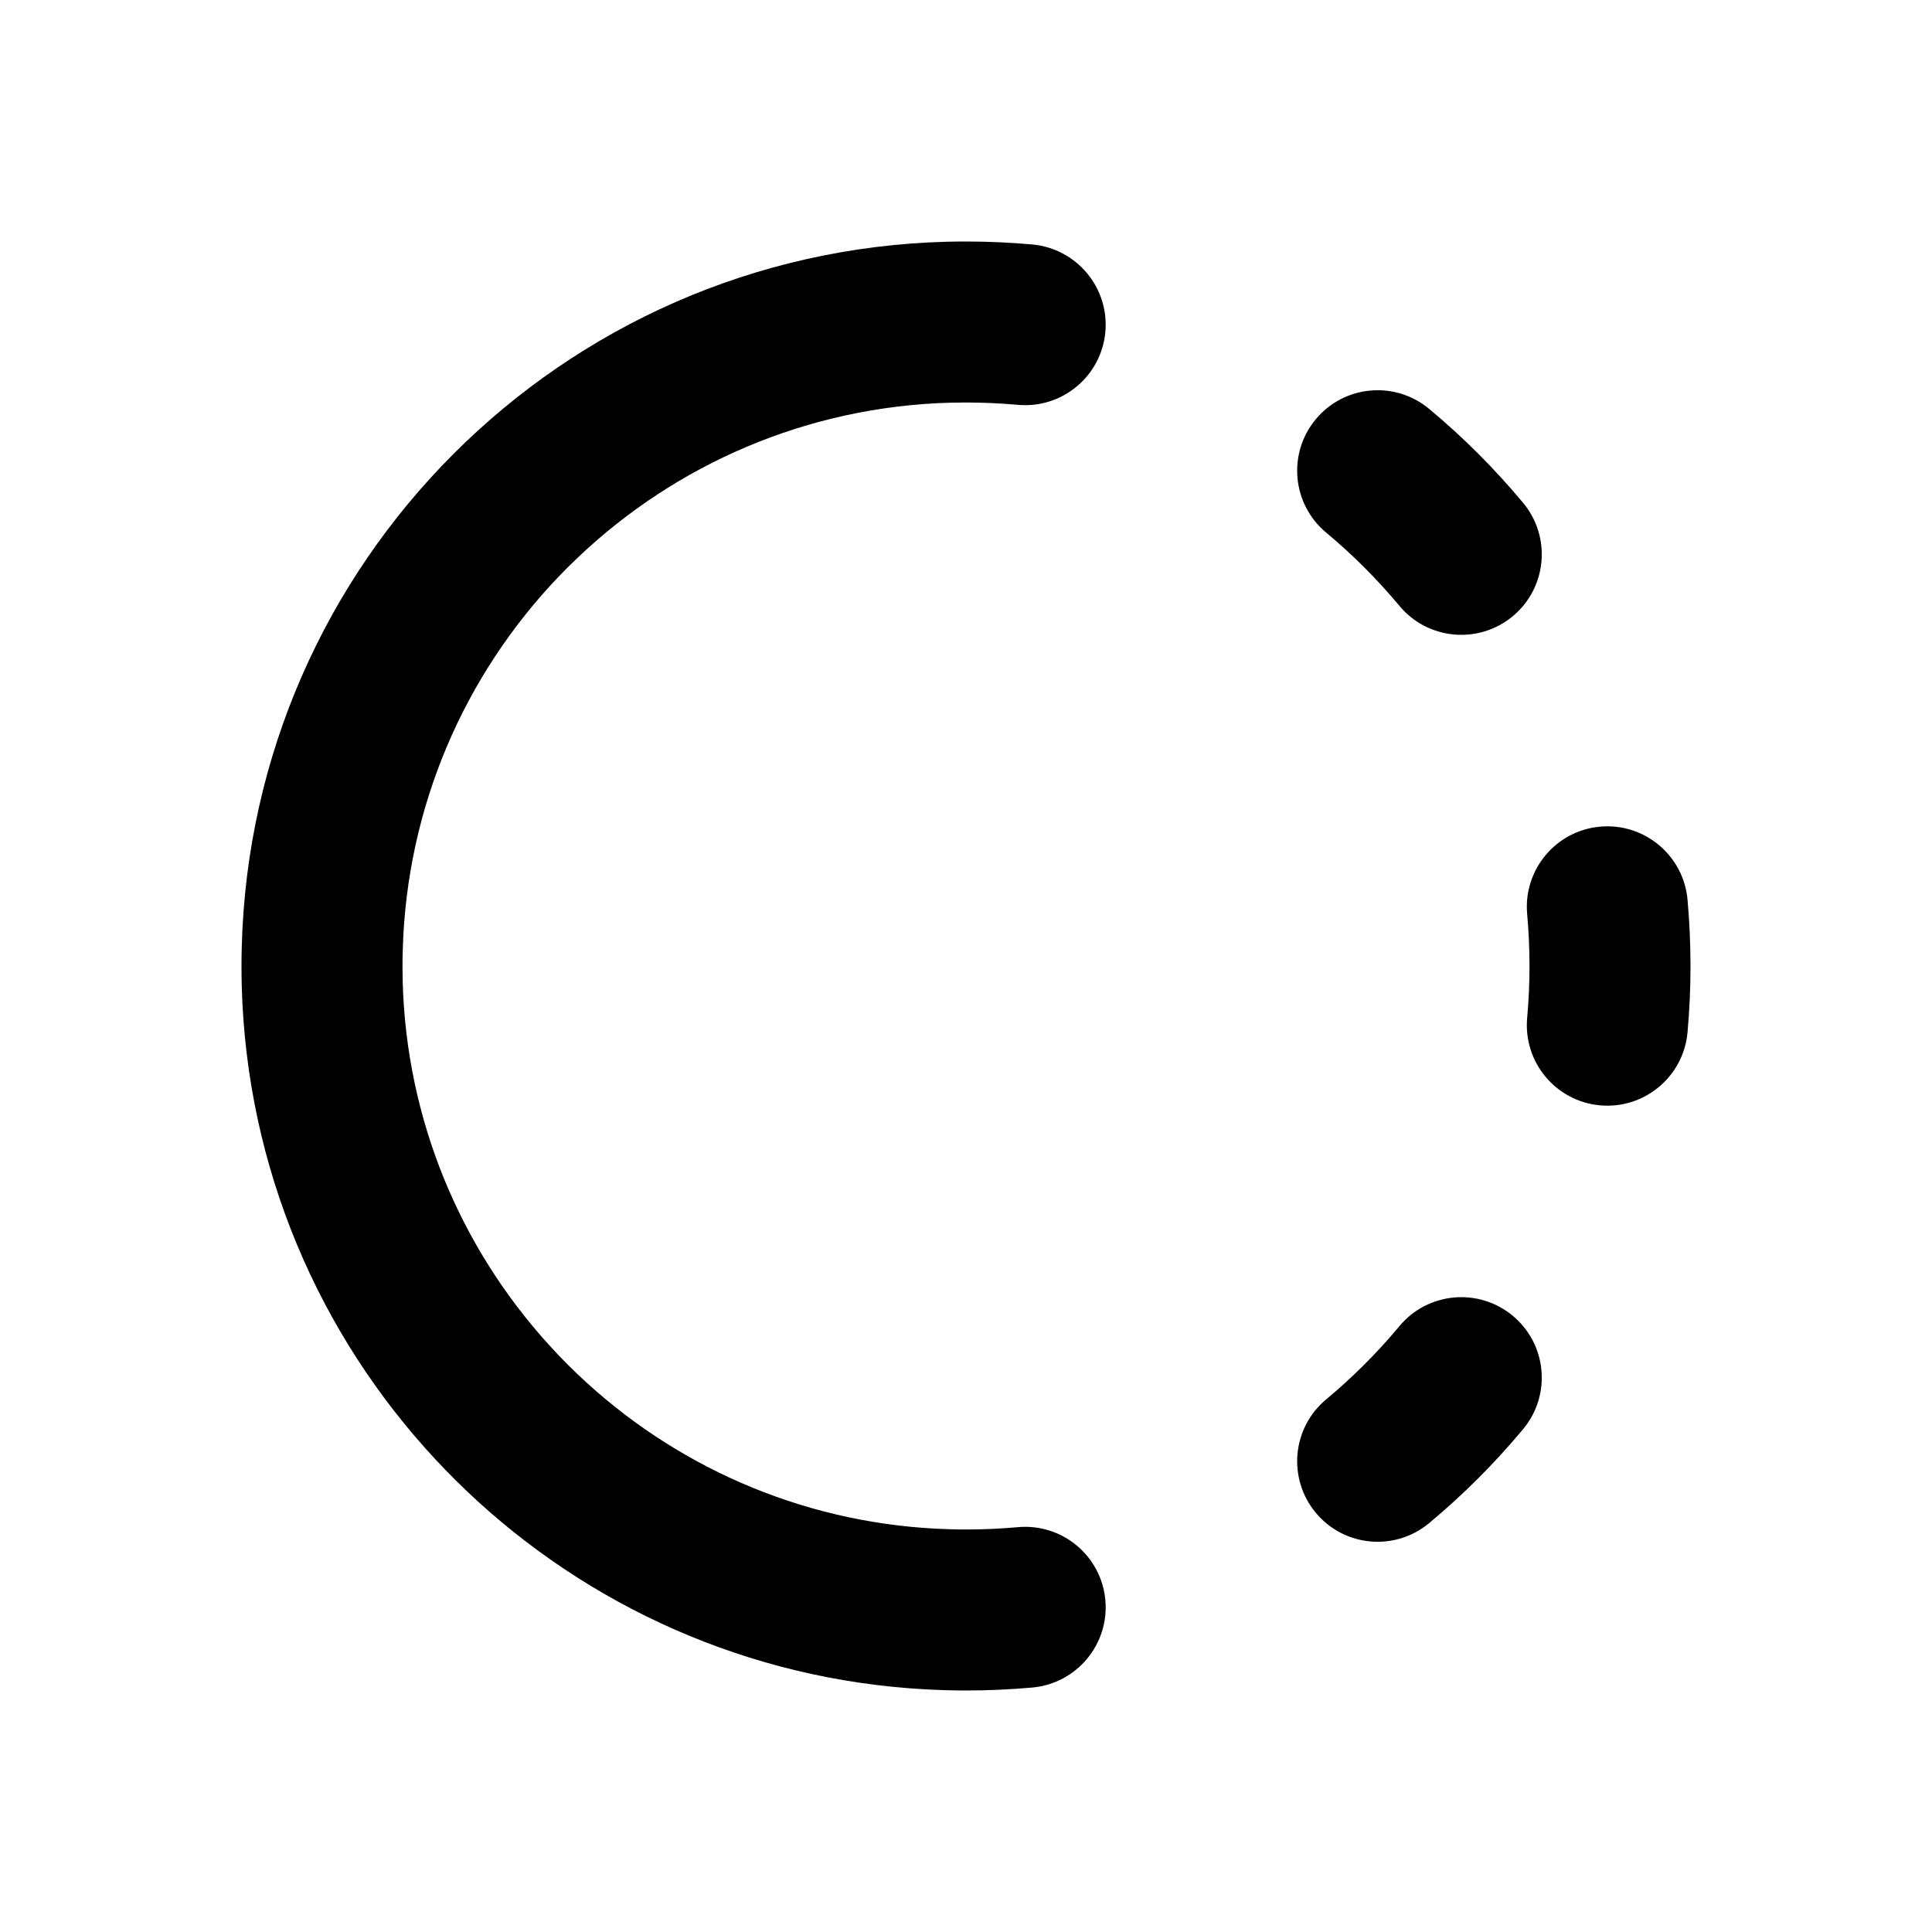
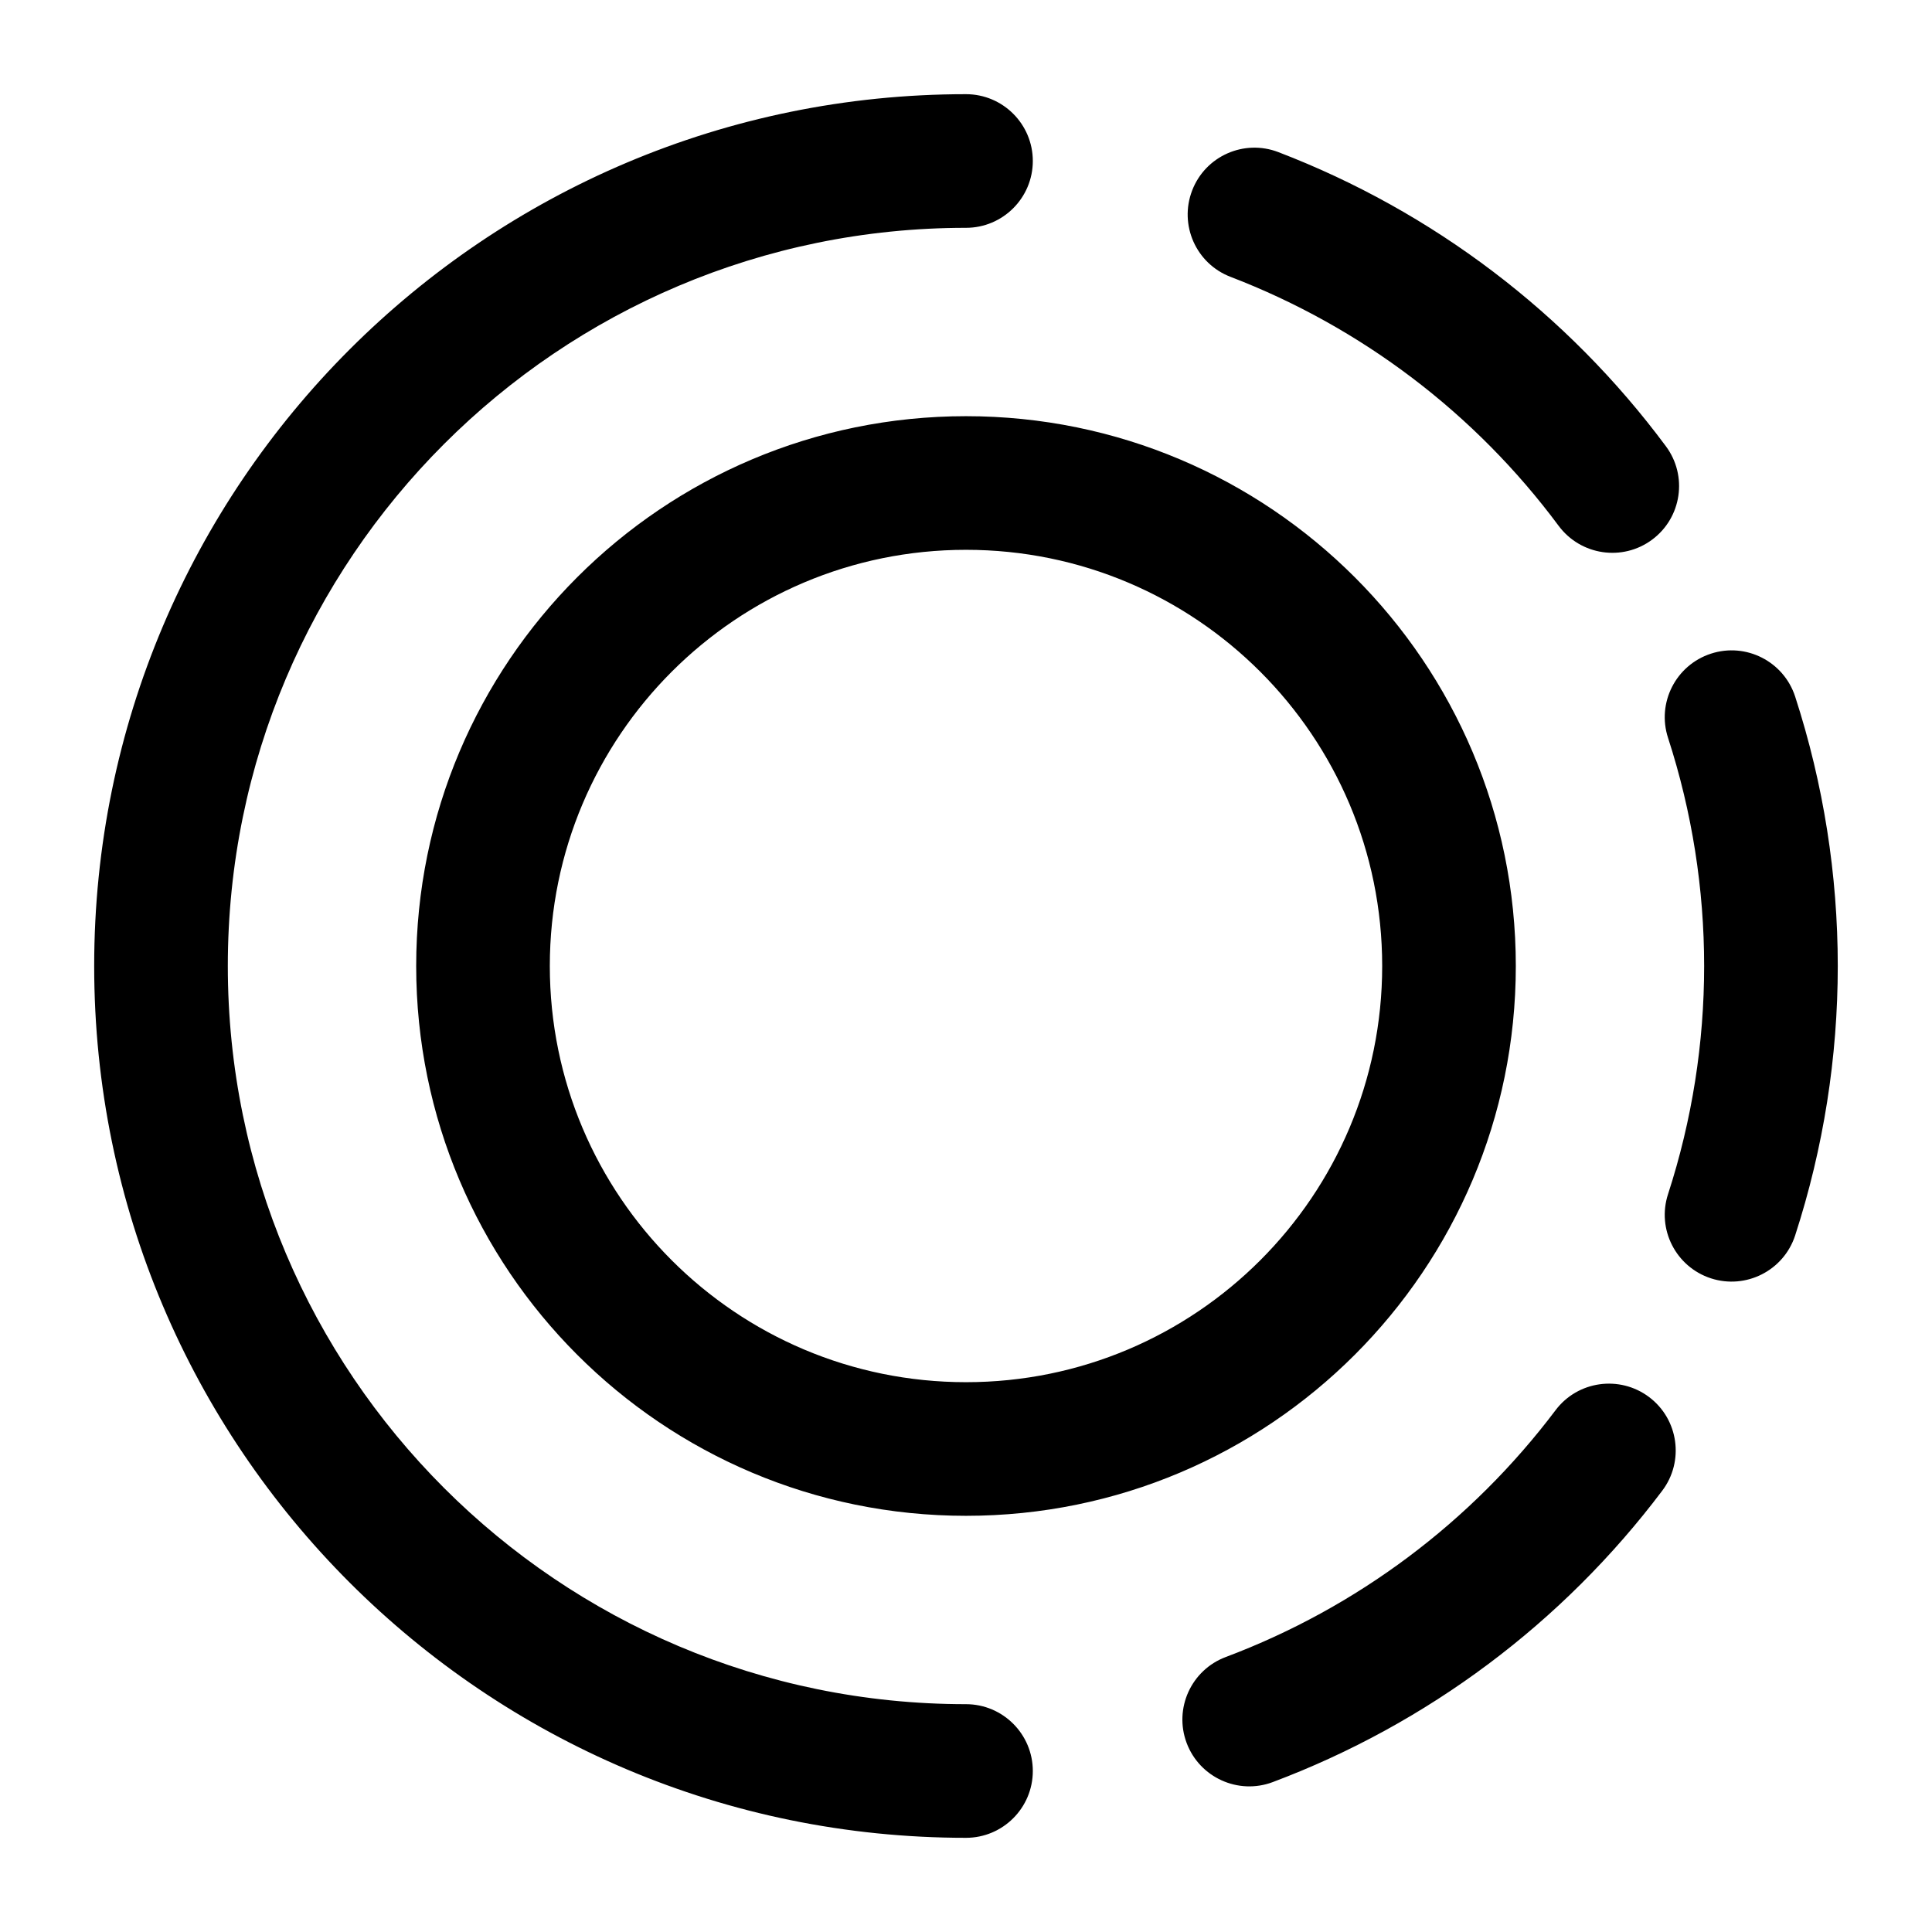
<svg xmlns="http://www.w3.org/2000/svg" width="24" height="24" viewBox="0 0 24 24" fill="none">
-   <path fill-rule="evenodd" clip-rule="evenodd" d="M11.819 5.002C11.879 5.001 11.94 5 12 5C12.217 5 12.432 5.01 12.644 5.029C13.194 5.079 13.681 4.674 13.731 4.124C13.781 3.574 13.375 3.088 12.825 3.037C12.553 3.013 12.278 3 12 3C11.919 3 11.838 3.001 11.758 3.003C6.976 3.13 3.124 6.985 3.003 11.768C3.001 11.845 3 11.922 3 12C3 12.083 3.001 12.165 3.003 12.247C3.064 14.518 3.967 16.58 5.411 18.131C5.579 18.311 5.754 18.485 5.936 18.651C7.47 20.049 9.488 20.925 11.71 20.995C11.806 20.998 11.903 21 12 21C12.278 21 12.553 20.987 12.825 20.963C13.375 20.913 13.781 20.426 13.731 19.876C13.681 19.326 13.194 18.921 12.644 18.971C12.432 18.99 12.217 19 12 19C11.936 19 11.872 18.999 11.808 18.997C10.071 18.951 8.492 18.271 7.293 17.181C7.127 17.03 6.968 16.871 6.817 16.704C5.726 15.503 5.046 13.921 5.002 12.181C5.001 12.121 5 12.06 5 12C5 11.935 5.001 11.87 5.003 11.805C5.052 10.01 5.777 8.383 6.933 7.17C7.011 7.088 7.092 7.008 7.174 6.93C8.389 5.773 10.02 5.048 11.819 5.002ZM17.753 5.079C17.329 4.726 16.698 4.783 16.345 5.208C15.992 5.633 16.05 6.263 16.474 6.616C16.804 6.891 17.109 7.196 17.384 7.526C17.737 7.95 18.367 8.008 18.792 7.655C19.217 7.302 19.274 6.671 18.921 6.247C18.568 5.823 18.177 5.432 17.753 5.079ZM20.963 11.175C20.913 10.625 20.426 10.219 19.876 10.269C19.326 10.319 18.921 10.806 18.971 11.356C18.99 11.568 19 11.783 19 12C19 12.217 18.99 12.432 18.971 12.644C18.921 13.194 19.326 13.681 19.876 13.731C20.426 13.781 20.913 13.375 20.963 12.825C20.987 12.553 21 12.278 21 12C21 11.722 20.987 11.447 20.963 11.175ZM18.921 17.753C19.274 17.329 19.217 16.698 18.792 16.345C18.367 15.992 17.737 16.05 17.384 16.474C17.109 16.804 16.804 17.109 16.474 17.384C16.05 17.737 15.992 18.367 16.345 18.792C16.698 19.217 17.329 19.274 17.753 18.921C18.177 18.568 18.568 18.177 18.921 17.753Z" fill="black" />
+   <path d="M12 1.17C12.458 1.17 12.83 1.542 12.83 2C12.83 2.458 12.458 2.83 12 2.83C6.936 2.83 2.83 6.936 2.83 12C2.83 17.064 6.936 21.17 12 21.17C12.458 21.17 12.83 21.542 12.83 22C12.83 22.458 12.458 22.83 12 22.83C6.019 22.83 1.17 17.981 1.17 12C1.17 6.019 6.019 1.17 12 1.17ZM19.323 17.519C19.599 17.152 20.12 17.08 20.486 17.355C20.852 17.631 20.925 18.152 20.649 18.518C19.413 20.159 17.734 21.415 15.81 22.138C15.382 22.299 14.902 22.081 14.741 21.652C14.58 21.223 14.798 20.745 15.227 20.584C16.855 19.972 18.276 18.908 19.323 17.519ZM12 5.17C15.772 5.17 18.83 8.228 18.83 12C18.83 15.772 15.772 18.83 12 18.83C8.228 18.83 5.17 15.772 5.17 12C5.17 8.228 8.228 5.17 12 5.17ZM12 6.83C9.145 6.83 6.83 9.145 6.83 12C6.83 14.855 9.145 17.17 12 17.17C14.855 17.17 17.17 14.855 17.17 12C17.17 9.145 14.855 6.83 12 6.83ZM21.254 8.12C21.69 7.978 22.158 8.217 22.3 8.653C23.006 10.829 23.006 13.171 22.3 15.347C22.158 15.783 21.69 16.021 21.254 15.88C20.818 15.738 20.579 15.27 20.721 14.834C21.319 12.992 21.319 11.008 20.721 9.166C20.579 8.73 20.818 8.262 21.254 8.12ZM14.809 2.367C14.973 1.939 15.453 1.725 15.881 1.89C17.799 2.626 19.469 3.893 20.694 5.543C20.968 5.911 20.891 6.431 20.523 6.704C20.155 6.977 19.636 6.9 19.362 6.532C18.325 5.135 16.911 4.063 15.286 3.439C14.858 3.275 14.645 2.795 14.809 2.367Z" fill="black" />
</svg>
